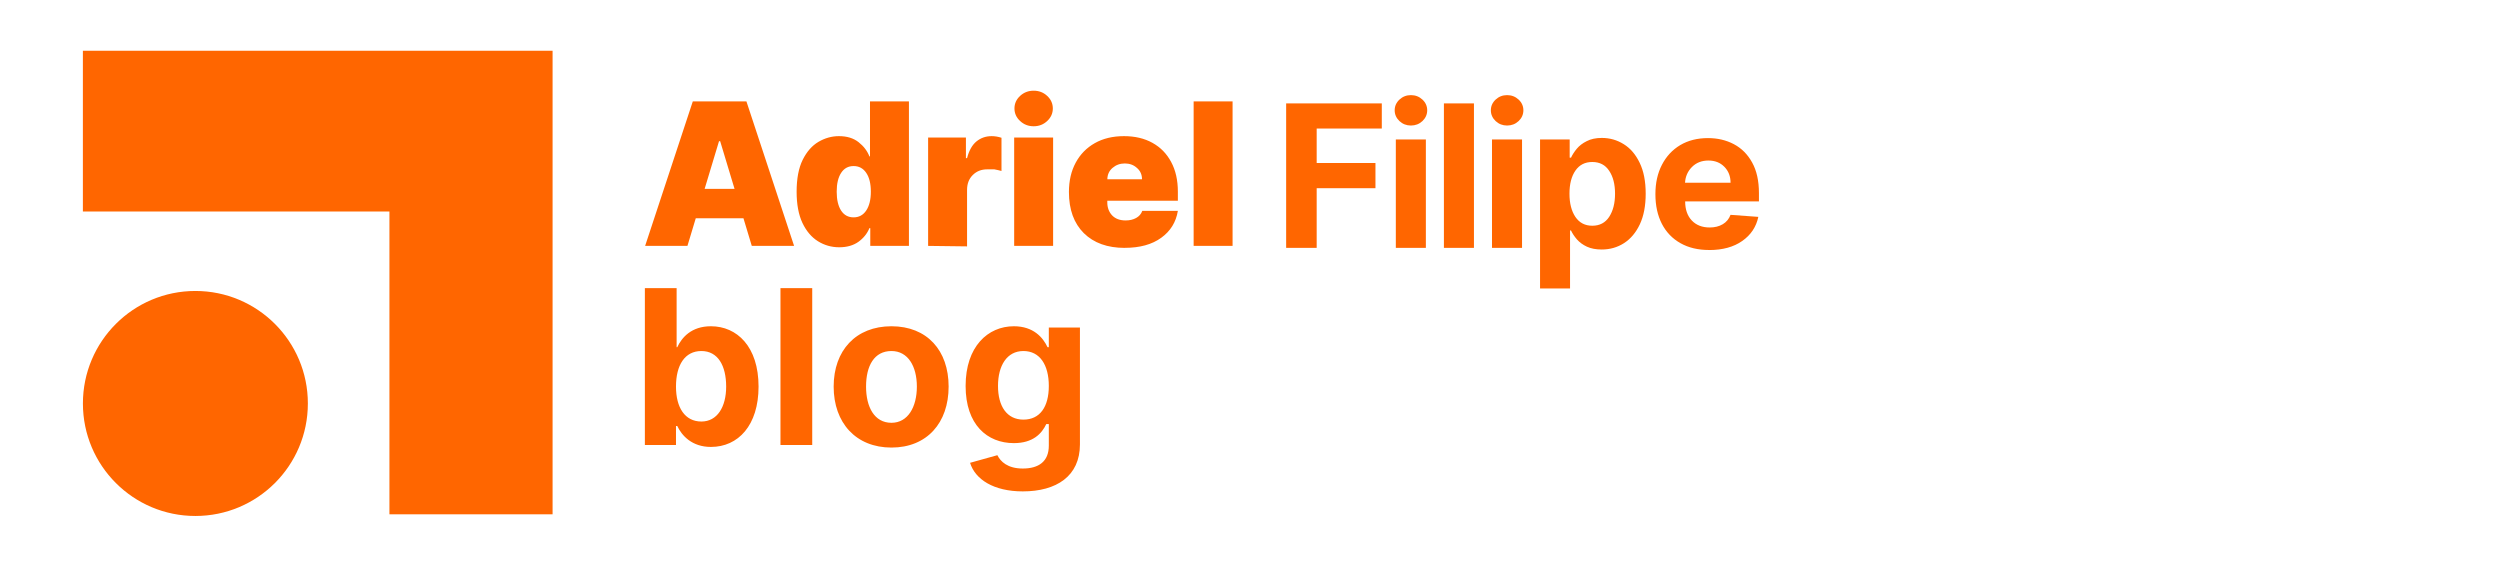
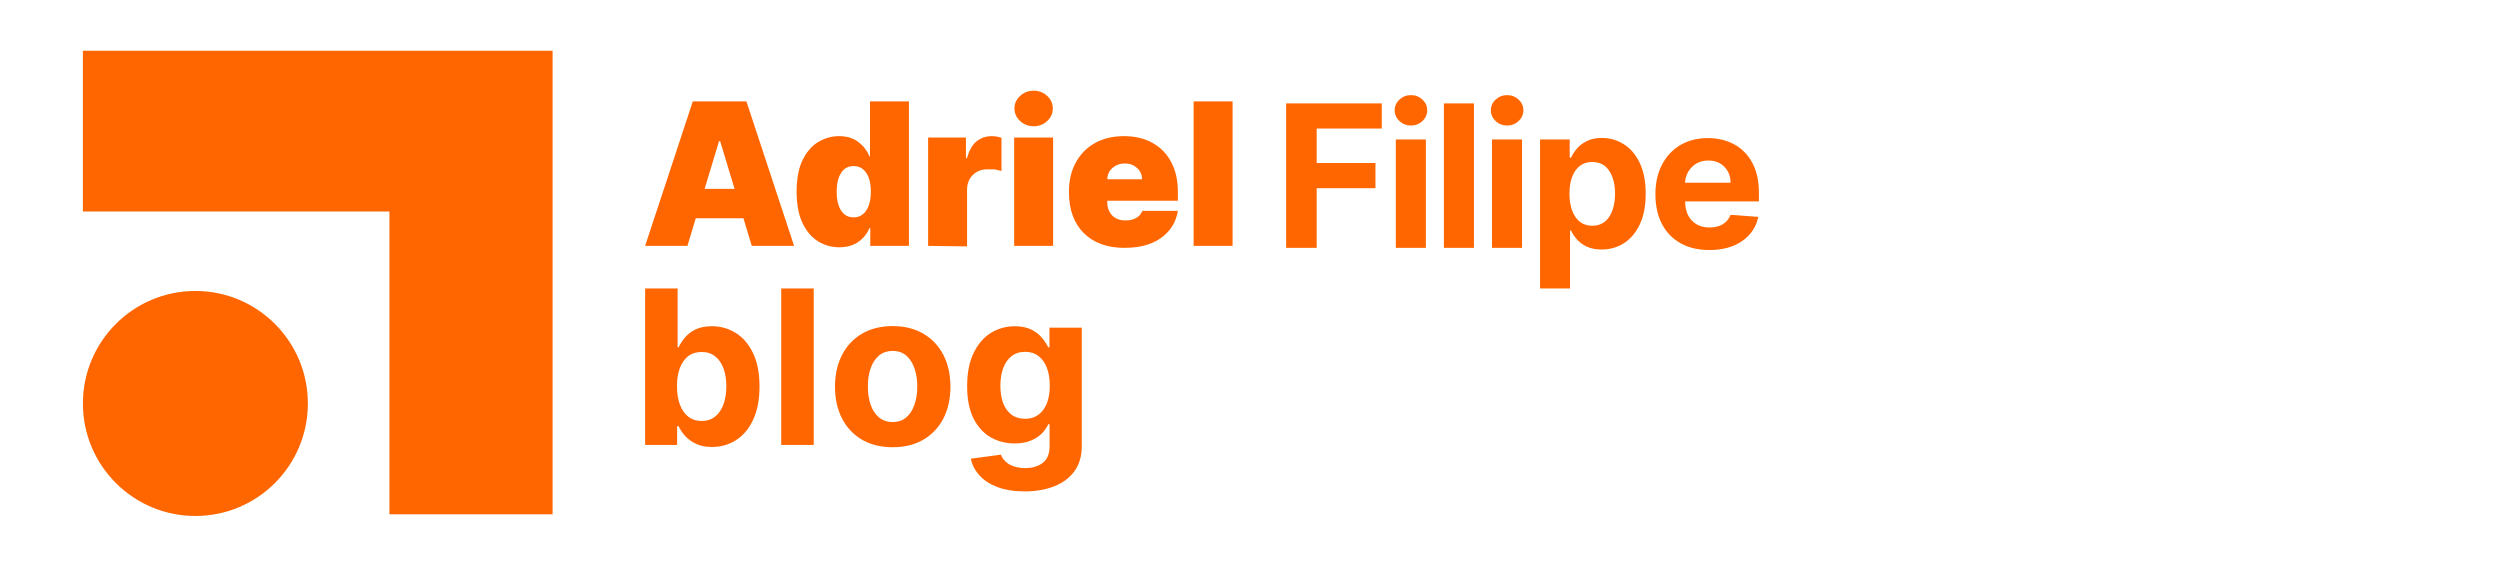
<svg xmlns="http://www.w3.org/2000/svg" width="79.375mm" height="17.992mm" viewBox="0 0 79.375 17.992" version="1.1" id="svg1">
  <defs id="defs1" />
  <g id="layer1" transform="translate(2435.99,-10570.596)">
    <path id="rect31" style="fill:none;stroke-width:0.39;stroke-linecap:round;stroke-linejoin:round;paint-order:stroke fill markers" d="m -2434.109,10570.597 h 75.613 c 1.042,0 1.881,0.25 1.881,0.562 v 16.867 c 0,0.312 -0.839,0.562 -1.881,0.562 h -75.613 c -1.042,0 -1.881,-0.25 -1.881,-0.562 v -16.867 c 0,-0.312 0.839,-0.562 1.881,-0.562 z" />
    <g id="g2" transform="translate(-0.8034505,-1.663)">
      <path style="fill:#ff6600;fill-opacity:1;stroke-width:0.374;stroke-linecap:round;stroke-linejoin:round;paint-order:stroke fill markers" d="m -2428.983,10581.497 a 3.571,3.571 0 0 1 3.571,3.572 3.571,3.571 0 0 1 -3.571,3.572 3.571,3.571 0 0 1 -3.571,-3.572 3.571,3.571 0 0 1 3.571,-3.572 z" id="path28-4-5-1-5-0-2" />
      <path id="rect1-6-7-8-2-6-9-1-7-8-4-8-2-88-6-8-3-1-4-9-8-7-0" style="fill:#ff6600;fill-opacity:1;stroke-width:0.224;stroke-linecap:round;stroke-linejoin:round;paint-order:stroke fill markers" d="m -2432.555,10573.87 v 2.59 0 2.514 h 9.733 v 9.614 h 2.59 2.59 v -14.718 0 0 z" />
      <g id="g1" transform="matrix(1.2906,0,0,1.2906,706.8056,-3073.866)">
        <path style="font-weight:900;font-size:6.196px;font-family:Inter;-inkscape-font-specification:'Inter Heavy';letter-spacing:0px;word-spacing:0px;fill:#ff6600;stroke-width:0.897;stroke-linecap:round;stroke-linejoin:round;paint-order:stroke fill markers" d="m -2417.609,10579.523 h -1.041 l 1.173,-3.555 h 1.319 l 1.173,3.555 h -1.041 l -0.205,-0.68 h -1.173 z m 0.423,-1.403 h 0.736 l -0.354,-1.173 h -0.028 z m 3.311,1.437 q -0.285,0 -0.524,-0.149 -0.238,-0.149 -0.382,-0.452 -0.142,-0.304 -0.142,-0.766 0,-0.482 0.149,-0.784 0.151,-0.303 0.389,-0.443 0.239,-0.14 0.503,-0.14 0.297,0 0.484,0.149 0.187,0.147 0.266,0.35 h 0.014 v -1.354 h 0.958 v 3.555 h -0.951 v -0.437 h -0.021 q -0.083,0.202 -0.272,0.338 -0.189,0.133 -0.47,0.133 z m 0.354,-0.736 q 0.198,0 0.311,-0.169 0.113,-0.171 0.113,-0.462 0,-0.297 -0.113,-0.463 -0.113,-0.168 -0.311,-0.168 -0.198,0 -0.307,0.168 -0.109,0.166 -0.109,0.463 0,0.297 0.109,0.465 0.109,0.166 0.307,0.166 z m 1.833,0.702 v -2.666 h 0.93 v 0.507 h 0.028 q 0.073,-0.281 0.231,-0.411 0.16,-0.13 0.373,-0.13 0.12,0 0.243,0.04 v 0.817 q -0.071,-0.02 -0.175,-0.04 -0.104,0 -0.179,0 -0.212,0 -0.352,0.139 -0.141,0.139 -0.141,0.367 v 1.389 z m 2.117,0 v -2.666 h 0.958 v 2.666 z m 0.479,-2.943 q -0.194,0 -0.333,-0.129 -0.139,-0.129 -0.139,-0.309 0,-0.18 0.139,-0.309 0.139,-0.128 0.333,-0.128 0.196,0 0.333,0.128 0.139,0.129 0.139,0.309 0,0.18 -0.139,0.309 -0.137,0.129 -0.333,0.129 z m 2.242,2.992 q -0.64,0 -1.008,-0.363 -0.366,-0.365 -0.366,-1.012 0,-0.413 0.167,-0.722 0.167,-0.309 0.47,-0.48 0.304,-0.172 0.717,-0.172 0.403,0 0.699,0.164 0.299,0.165 0.462,0.472 0.165,0.305 0.165,0.731 v 0.222 h -1.736 v 0.04 q 0,0.193 0.118,0.32 0.12,0.125 0.333,0.125 0.147,0 0.257,-0.06 0.111,-0.06 0.153,-0.176 h 0.875 q -0.068,0.417 -0.41,0.663 -0.34,0.247 -0.896,0.247 z m -0.43,-1.688 h 0.854 q 0,-0.172 -0.125,-0.279 -0.12,-0.11 -0.298,-0.11 -0.175,0 -0.302,0.109 -0.125,0.107 -0.128,0.28 z m 3.082,-1.916 v 3.555 h -0.958 v -3.555 z" id="text1-3-5-4-1-7-8-7-5-9-7-0-33-6-2-7-7-7-2-4-2-2" aria-label="Adriel" />
        <path style="font-weight:bold;font-size:6.196px;font-family:Inter;-inkscape-font-specification:'Inter Bold';letter-spacing:-0.186px;word-spacing:0px;fill:#ff6600;stroke-width:0.897;stroke-linecap:round;stroke-linejoin:round;paint-order:stroke fill markers" d="m -2402.88,10579.572 v -3.555 h 2.353 v 0.619 h -1.602 v 0.848 h 1.446 v 0.619 h -1.446 v 1.469 z m 2.698,0 v -2.667 h 0.739 v 2.667 z m 0.371,-3.01 q -0.163,0 -0.281,-0.109 -0.118,-0.112 -0.118,-0.266 0,-0.154 0.118,-0.264 0.118,-0.109 0.281,-0.109 0.165,0 0.283,0.109 0.118,0.11 0.118,0.264 0,0.154 -0.118,0.266 -0.118,0.109 -0.283,0.109 z m 1.551,-0.545 v 3.555 h -0.739 v -3.555 z m 0.444,3.555 v -2.667 h 0.739 v 2.667 z m 0.371,-3.01 q -0.163,0 -0.281,-0.109 -0.118,-0.112 -0.118,-0.266 0,-0.154 0.118,-0.264 0.118,-0.109 0.281,-0.109 0.165,0 0.283,0.109 0.118,0.11 0.118,0.264 0,0.154 -0.118,0.266 -0.118,0.109 -0.283,0.109 z m 0.811,4.009 v -3.666 h 0.729 v 0.448 h 0.033 q 0.05,-0.109 0.142,-0.22 0.092,-0.111 0.243,-0.186 0.151,-0.08 0.373,-0.08 0.293,0 0.538,0.153 0.245,0.151 0.392,0.457 0.149,0.304 0.149,0.761 0,0.447 -0.144,0.754 -0.144,0.305 -0.389,0.463 -0.245,0.157 -0.548,0.157 -0.215,0 -0.366,-0.07 -0.149,-0.07 -0.245,-0.179 -0.094,-0.109 -0.146,-0.22 h -0.023 v 1.427 z m 0.724,-2.332 q 0,0.355 0.146,0.572 0.147,0.216 0.415,0.216 0.273,0 0.416,-0.219 0.144,-0.221 0.144,-0.569 0,-0.348 -0.144,-0.563 -0.142,-0.217 -0.416,-0.217 -0.269,0 -0.415,0.212 -0.146,0.21 -0.146,0.568 z m 3.436,1.385 q -0.41,0 -0.706,-0.168 -0.297,-0.168 -0.456,-0.474 -0.16,-0.31 -0.16,-0.732 0,-0.411 0.16,-0.721 0.16,-0.311 0.45,-0.485 0.291,-0.173 0.684,-0.173 0.352,0 0.635,0.149 0.285,0.15 0.451,0.452 0.167,0.3 0.167,0.752 v 0.204 h -1.815 v 0 q 0,0.298 0.163,0.47 0.163,0.172 0.441,0.172 0.186,0 0.321,-0.08 0.135,-0.08 0.191,-0.231 l 0.684,0.05 q -0.078,0.371 -0.396,0.593 -0.318,0.223 -0.812,0.223 z m -0.592,-1.654 h 1.119 q 0,-0.238 -0.153,-0.393 -0.151,-0.154 -0.392,-0.154 -0.246,0 -0.405,0.159 -0.158,0.16 -0.17,0.388 z" id="text1-9-4-7-5-2-1-6-3-4-7-5-4-60-4-8-0-6-9-7-4-9-4" aria-label="Filipe" />
-         <text xml:space="preserve" style="font-weight:bold;font-size:5.292px;font-family:Inter;-inkscape-font-specification:'Inter Bold';letter-spacing:0px;word-spacing:0px;fill:#ff6600;stroke-width:0.688;stroke-linecap:round;stroke-linejoin:round;paint-order:stroke fill markers" x="-2418.984" y="10584.42" id="text1">
-           <tspan id="tspan1" style="stroke-width:0.688" x="-2418.984" y="10584.42">blog</tspan>
-         </text>
+         <path d="m -2418.65,10584.42 v -3.849 h 0.8 v 1.447 h 0.024 q 0.053,-0.116 0.152,-0.236 0.101,-0.123 0.263,-0.203 0.164,-0.08 0.406,-0.08 0.316,0 0.583,0.165 0.267,0.164 0.426,0.495 0.16,0.328 0.16,0.824 0,0.483 -0.156,0.816 -0.154,0.331 -0.421,0.502 -0.265,0.169 -0.594,0.169 -0.233,0 -0.397,-0.08 -0.162,-0.08 -0.265,-0.194 -0.103,-0.118 -0.158,-0.238 h -0.036 v 0.462 z m 0.784,-1.443 q 0,0.257 0.071,0.449 0.071,0.192 0.207,0.299 0.135,0.105 0.329,0.105 0.195,0 0.331,-0.107 0.135,-0.109 0.205,-0.301 0.071,-0.193 0.071,-0.445 0,-0.25 -0.07,-0.44 -0.07,-0.19 -0.205,-0.297 -0.135,-0.107 -0.333,-0.107 -0.196,0 -0.331,0.103 -0.133,0.104 -0.205,0.294 -0.071,0.189 -0.071,0.447 z m 3.364,-2.406 v 3.849 h -0.8 v -3.849 z m 1.943,3.905 q -0.438,0 -0.757,-0.186 -0.318,-0.188 -0.49,-0.522 -0.173,-0.337 -0.173,-0.78 0,-0.447 0.173,-0.782 0.173,-0.336 0.49,-0.522 0.32,-0.188 0.757,-0.188 0.438,0 0.755,0.188 0.32,0.186 0.492,0.522 0.173,0.335 0.173,0.782 0,0.443 -0.173,0.78 -0.173,0.334 -0.492,0.522 -0.318,0.186 -0.755,0.186 z m 0,-0.62 q 0.199,0 0.333,-0.113 0.133,-0.114 0.201,-0.312 0.07,-0.197 0.07,-0.449 0,-0.251 -0.07,-0.449 -0.068,-0.197 -0.201,-0.312 -0.133,-0.114 -0.333,-0.114 -0.201,0 -0.338,0.114 -0.135,0.115 -0.205,0.312 -0.068,0.198 -0.068,0.449 0,0.252 0.068,0.449 0.07,0.198 0.205,0.312 0.137,0.113 0.338,0.113 z m 3.24,1.706 q -0.389,0 -0.667,-0.107 -0.276,-0.105 -0.44,-0.287 -0.164,-0.182 -0.212,-0.41 l 0.74,-0.1 q 0.034,0.09 0.107,0.161 0.073,0.08 0.194,0.12 0.122,0.05 0.297,0.05 0.261,0 0.43,-0.127 0.171,-0.126 0.171,-0.423 v -0.528 h -0.034 q -0.053,0.12 -0.158,0.227 -0.105,0.107 -0.271,0.175 -0.165,0.07 -0.395,0.07 -0.325,0 -0.592,-0.151 -0.265,-0.152 -0.423,-0.464 -0.156,-0.314 -0.156,-0.793 0,-0.49 0.16,-0.819 0.16,-0.329 0.425,-0.493 0.267,-0.163 0.585,-0.163 0.242,0 0.406,0.08 0.163,0.08 0.263,0.203 0.102,0.12 0.156,0.236 h 0.03 v -0.484 h 0.795 v 2.914 q 0,0.368 -0.18,0.616 -0.18,0.249 -0.5,0.373 -0.318,0.125 -0.731,0.125 z m 0.017,-1.785 q 0.194,0 0.327,-0.1 0.135,-0.1 0.207,-0.278 0.073,-0.182 0.073,-0.436 0,-0.253 -0.071,-0.439 -0.071,-0.188 -0.207,-0.292 -0.135,-0.103 -0.329,-0.103 -0.197,0 -0.333,0.107 -0.135,0.105 -0.205,0.293 -0.07,0.188 -0.07,0.434 0,0.25 0.07,0.433 0.071,0.18 0.205,0.28 0.135,0.1 0.333,0.1 z" id="text1" style="font-weight:bold;font-size:5.292px;font-family:Inter;-inkscape-font-specification:'Inter Bold';letter-spacing:0px;word-spacing:0px;fill:#ff6600;stroke-width:0.688;stroke-linecap:round;stroke-linejoin:round;paint-order:stroke fill markers" aria-label="blog" />
      </g>
    </g>
  </g>
</svg>
